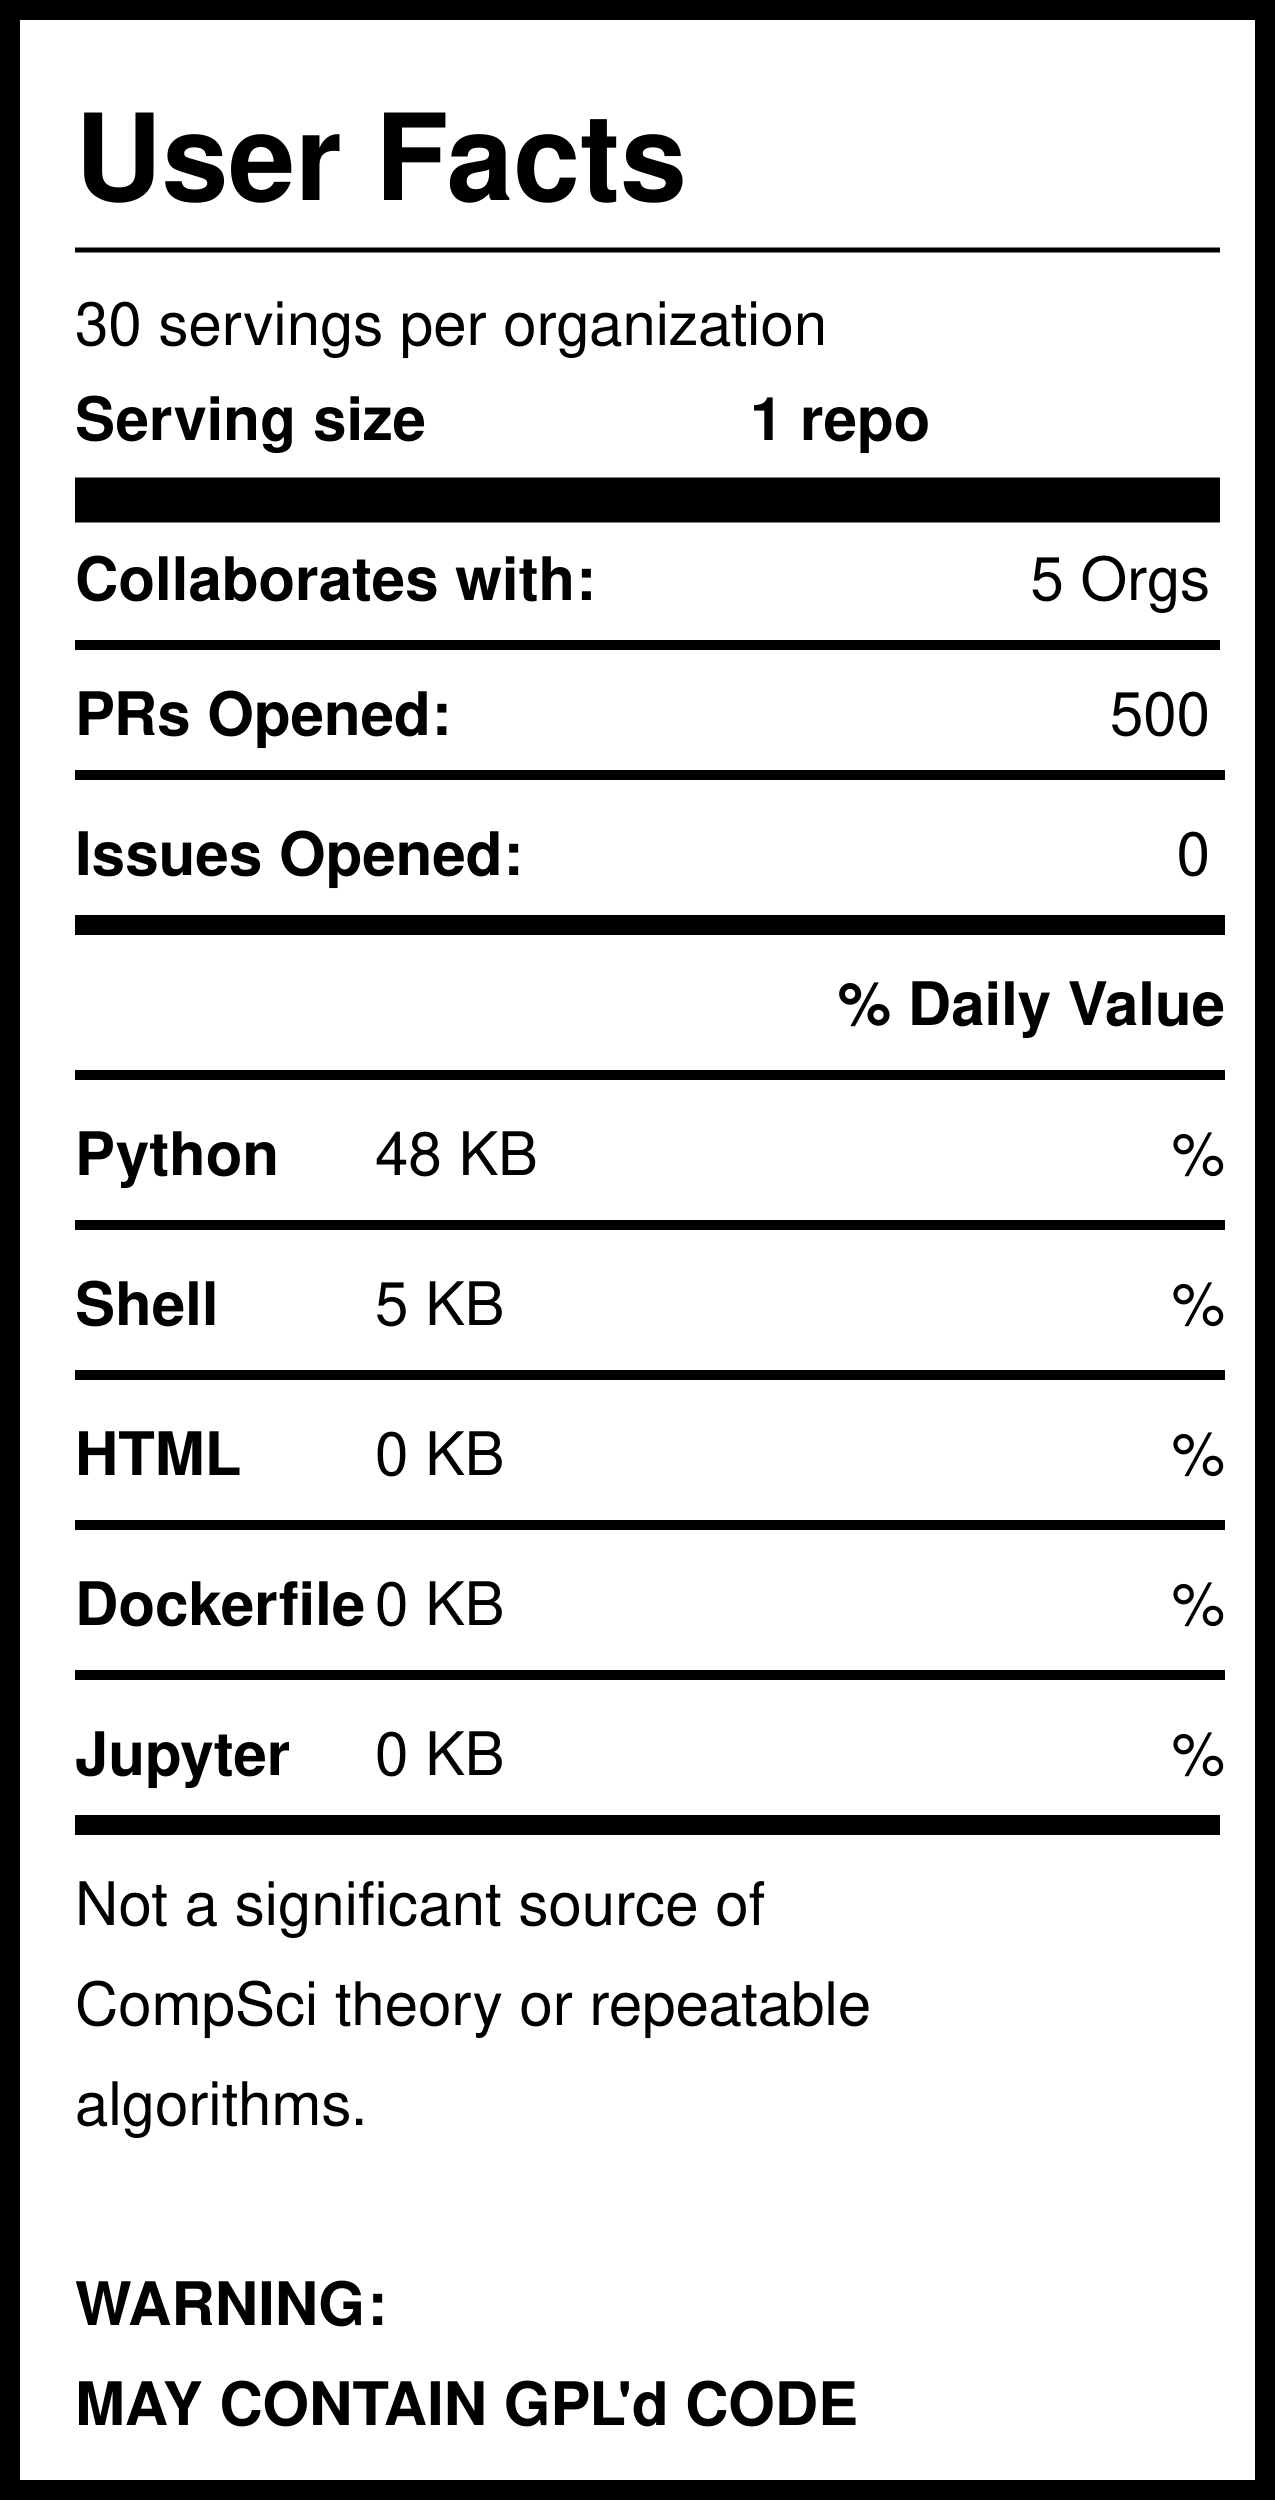
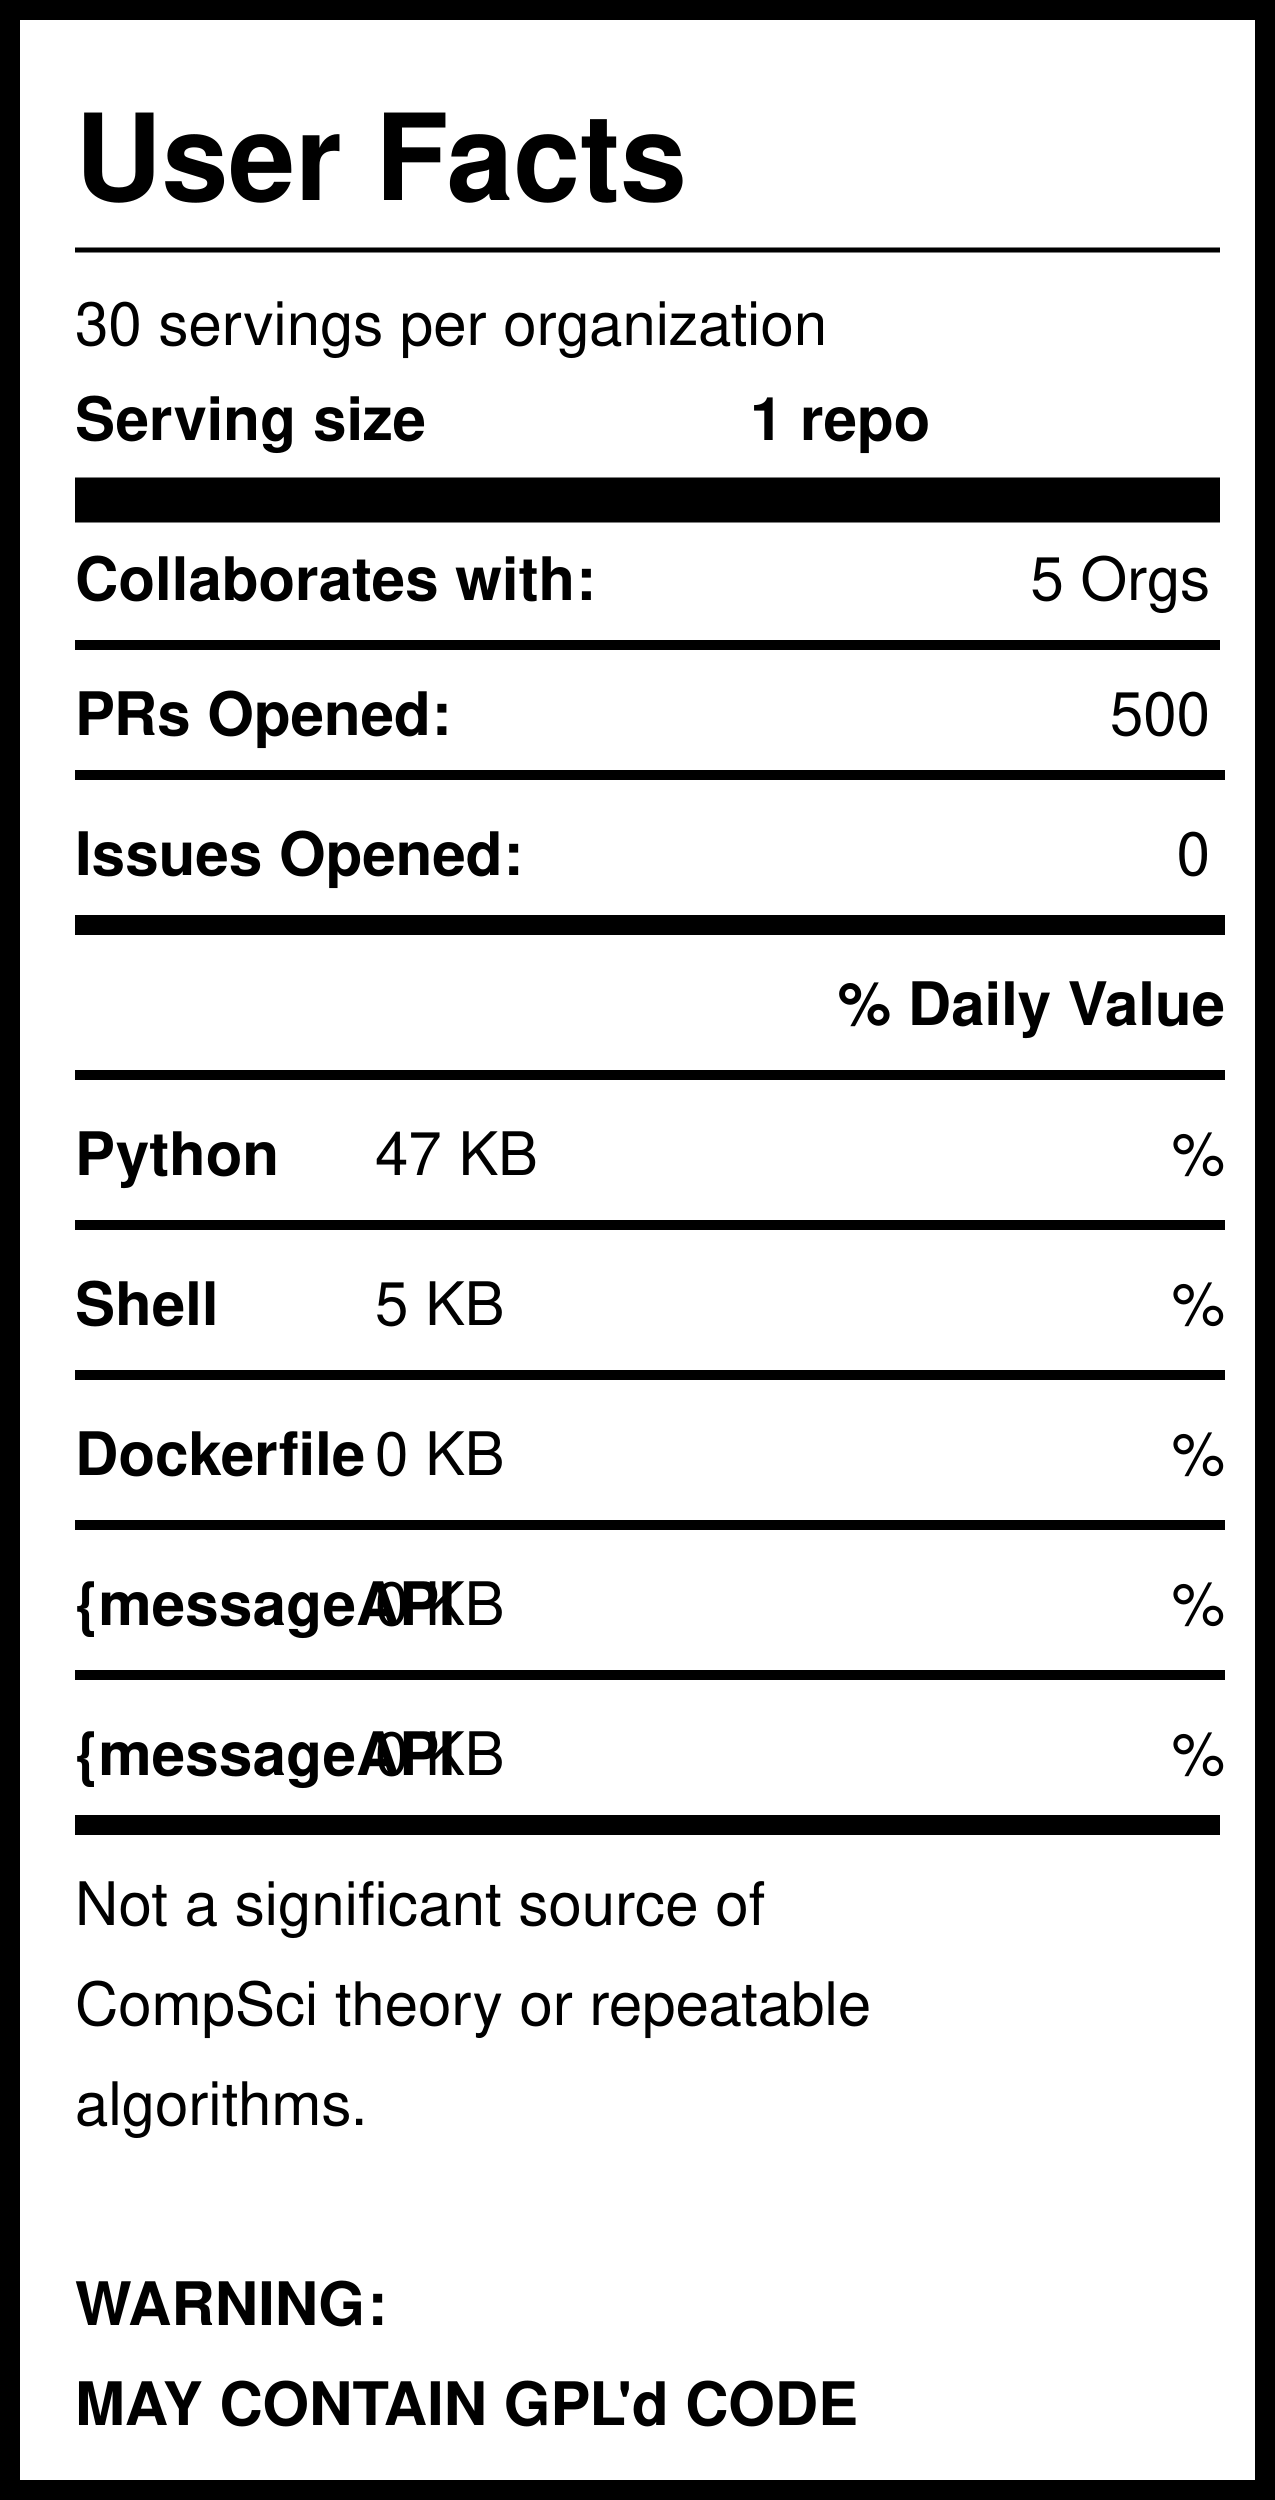
<svg xmlns="http://www.w3.org/2000/svg" version="1.1" width="255" height="500" style="background: white">
  <svg width="255" height="500">
    <rect width="255" height="500" style="fill:rgb(255,255,255);stroke-width:8;stroke:rgb(0,0,0)" />
    <text x="15" y="40" font-family="Helvetica" font-weight="bold" font-size="2em">User Facts</text>
    <line x1="15" y1="50" x2="244" y2="50" style="stroke:rgb(0,0,0);stroke-width:1" />
    <text x="15" y="69" font-family="Helvetica" lengthAdjust="spacingAndGlyphs">30 servings per organization</text>
    <text x="15" y="88" font-family="Helvetica" font-weight="bold" lengthAdjust="spacingAndGlyphs">Serving size</text>
    <text x="150" y="88" font-family="Helvetica" font-weight="bold" lengthAdjust="spacingAndGlyphs">1 repo</text>
    <line x1="15" y1="100" x2="244" y2="100" style="stroke:rgb(0,0,0);stroke-width:9" />
    <text x="15" y="120" font-family="Helvetica" font-weight="bold" lengthAdjust="spacingAndGlyphs">Collaborates with:</text>
    <text x="242" y="120" font-family="Helvetica" text-anchor="end" lengthAdjust="spacingAndGlyphs">5 Orgs</text>
    <line x1="15" y1="129" x2="244" y2="129" style="stroke:rgb(0,0,0);stroke-width:2" />
    <text x="15" y="147" font-family="Helvetica" font-weight="bold" lengthAdjust="spacingAndGlyphs">PRs Opened:</text>
    <text x="242" y="147" font-family="Helvetica" text-anchor="end" lengthAdjust="spacingAndGlyphs">500</text>
    <text x="15" y="175" font-family="Helvetica" font-weight="bold" lengthAdjust="spacingAndGlyphs">Issues Opened:</text>
    <text x="242" y="175" font-family="Helvetica" lengthAdjust="spacingAndGlyphs" text-anchor="end">0</text>
    <line x1="15" y1="185" x2="245" y2="185" style="stroke:rgb(0,0,0);stroke-width:4" />
    <line x1="15" y1="155" x2="245" y2="155" style="stroke:rgb(0,0,0);stroke-width:2" />
    <text x="245" y="205" font-family="Helvetica" font-weight="bold" text-anchor="end" lengthAdjust="spacingAndGlyphs">% Daily Value</text>
    <line x1="15" y1="215" x2="245" y2="215" style="stroke:rgb(0,0,0);stroke-width:2" />
    <text x="15" y="235" font-family="Helvetica" font-weight="bold" lengthAdjust="spacingAndGlyphs">Python</text>
-     <text x="75" y="235" font-family="Helvetica" lengthAdjust="spacingAndGlyphs">48 KB</text>
+     <text x="75" y="235" font-family="Helvetica" lengthAdjust="spacingAndGlyphs">47 KB</text>
    <text x="245" y="235" font-family="Helvetica" lengthAdjust="spacingAndGlyphs" text-anchor="end">%</text>
    <line x1="15" y1="245" x2="245" y2="245" style="stroke:rgb(0,0,0);stroke-width:2" />
    <text x="15" y="265" font-family="Helvetica" font-weight="bold" lengthAdjust="spacingAndGlyphs">Shell</text>
    <text x="75" y="265" font-family="Helvetica" lengthAdjust="spacingAndGlyphs">5 KB</text>
    <text x="245" y="265" font-family="Helvetica" lengthAdjust="spacingAndGlyphs" text-anchor="end">%</text>
    <line x1="15" y1="275" x2="245" y2="275" style="stroke:rgb(0,0,0);stroke-width:2" />
-     <text x="15" y="295" font-family="Helvetica" font-weight="bold" lengthAdjust="spacingAndGlyphs">HTML</text>
+     <text x="15" y="295" font-family="Helvetica" font-weight="bold" lengthAdjust="spacingAndGlyphs">Dockerfile</text>
    <text x="75" y="295" font-family="Helvetica" lengthAdjust="spacingAndGlyphs">0 KB</text>
    <text x="245" y="295" font-family="Helvetica" lengthAdjust="spacingAndGlyphs" text-anchor="end">%</text>
    <line x1="15" y1="305" x2="245" y2="305" style="stroke:rgb(0,0,0);stroke-width:2" />
-     <text x="15" y="325" font-family="Helvetica" font-weight="bold" lengthAdjust="spacingAndGlyphs">Dockerfile</text>
+     <text x="15" y="325" font-family="Helvetica" font-weight="bold" lengthAdjust="spacingAndGlyphs">{messageAPI</text>
    <text x="75" y="325" font-family="Helvetica" lengthAdjust="spacingAndGlyphs">0 KB</text>
    <text x="245" y="325" font-family="Helvetica" lengthAdjust="spacingAndGlyphs" text-anchor="end">%</text>
    <line x1="15" y1="335" x2="245" y2="335" style="stroke:rgb(0,0,0);stroke-width:2" />
-     <text x="15" y="355" font-family="Helvetica" font-weight="bold" lengthAdjust="spacingAndGlyphs">Jupyter</text>
+     <text x="15" y="355" font-family="Helvetica" font-weight="bold" lengthAdjust="spacingAndGlyphs">{messageAPI</text>
    <text x="75" y="355" font-family="Helvetica" lengthAdjust="spacingAndGlyphs">0 KB</text>
    <text x="245" y="355" font-family="Helvetica" lengthAdjust="spacingAndGlyphs" text-anchor="end">%</text>
    <line x1="15" y1="365" x2="244" y2="365" style="stroke:rgb(0,0,0);stroke-width:4" />
    <text id="Warning1" x="15" y="385" font-family="Helvetica" lengthAdjust="spacingAndGlyphs">Not a significant source of </text>
    <text id="Warning2" x="15" y="405" font-family="Helvetica" lengthAdjust="spacingAndGlyphs">CompSci theory or repeatable</text>
    <text id="Warning3" x="15" y="425" font-family="Helvetica" lengthAdjust="spacingAndGlyphs">algorithms. </text>
    <text id="GPL1" x="15" y="465" font-family="Helvetica" font-weight="bold" lengthAdjust="spacingAndGlyphs">WARNING:</text>
    <text id="GPL2" x="15" y="485" font-family="Helvetica" font-weight="bold" lengthAdjust="spacingAndGlyphs">MAY CONTAIN GPL'd CODE</text>
  </svg>
</svg>
